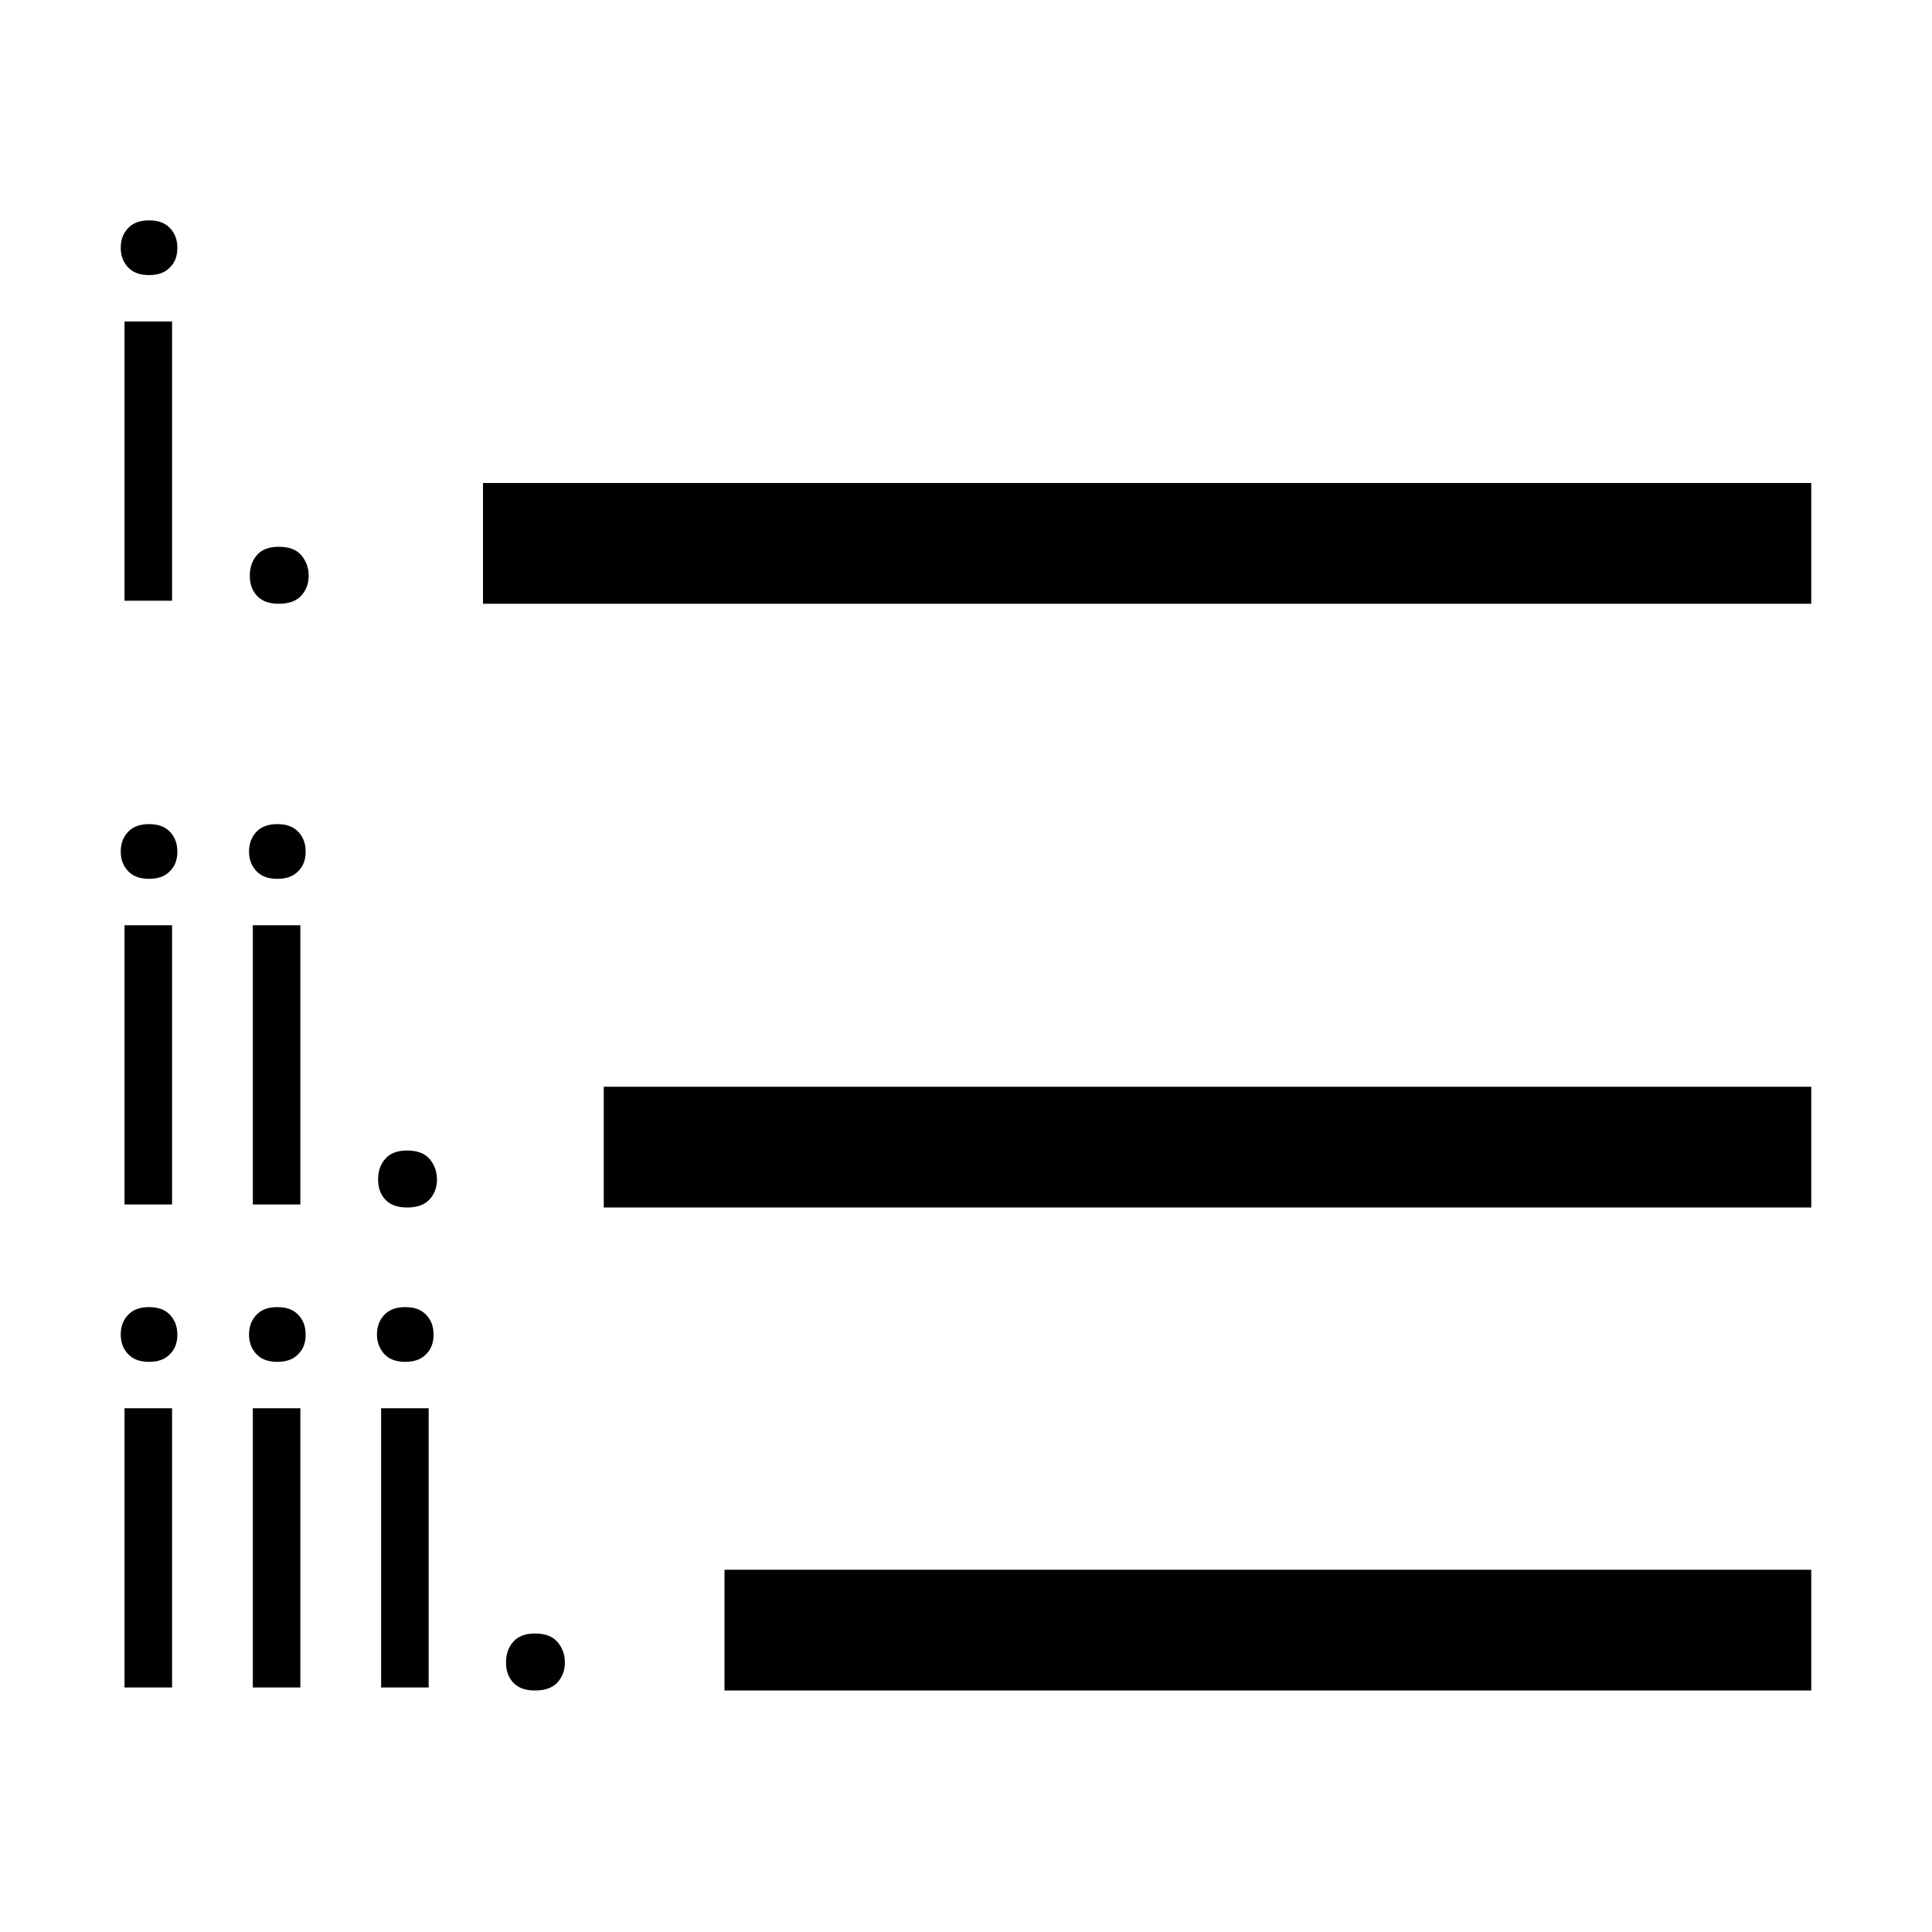
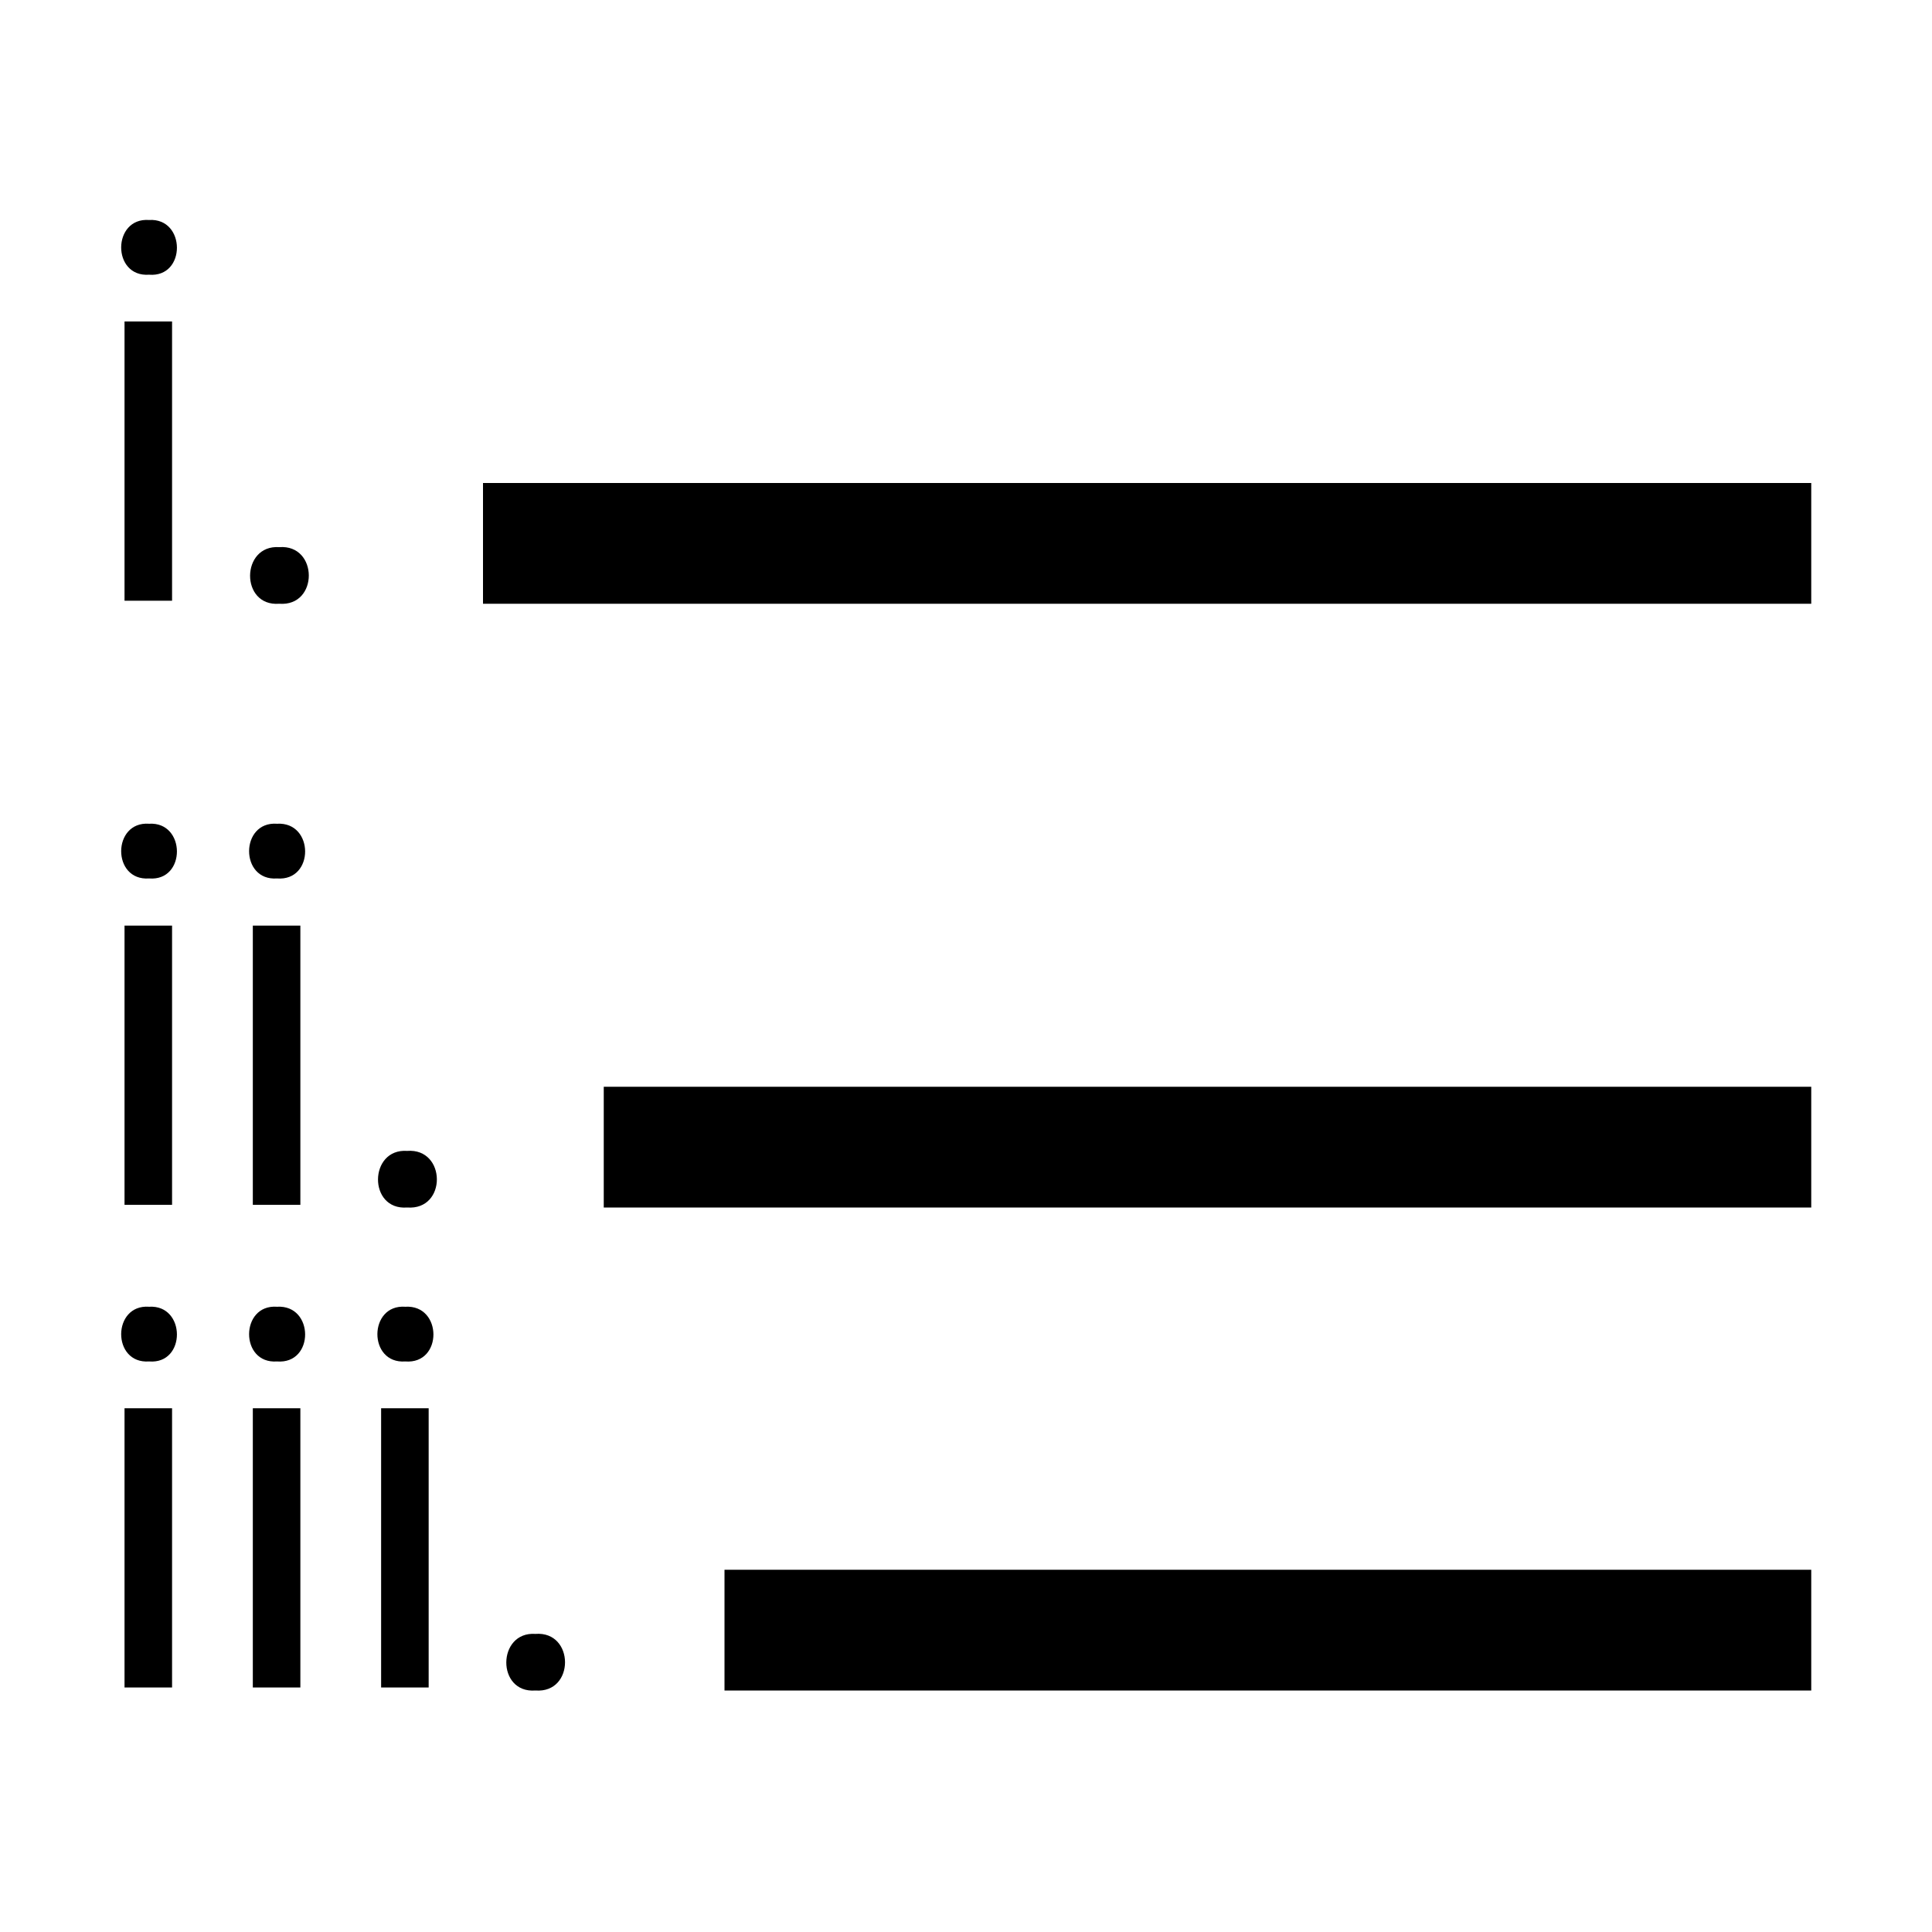
<svg xmlns="http://www.w3.org/2000/svg" version="1.1" id="Layer_1" x="0px" y="0px" width="512px" height="512px" viewBox="0 0 512 512" enable-background="new 0 0 512 512" xml:space="preserve">
-   <g>
-     <path d="M32,65.7c0-2.1,0.6-3.8,1.9-5.2c1.3-1.4,3.1-2.1,5.6-2.1s4.3,0.7,5.6,2.1c1.3,1.4,1.9,3.1,1.9,5.2s-0.6,3.8-1.9,5.1   c-1.3,1.4-3.1,2.1-5.6,2.1s-4.3-0.7-5.6-2.1C32.6,69.4,32,67.7,32,65.7z M45.7,159.2H33v-74h12.6V159.2z" />
-     <path d="M66.2,152.6c0-2.2,0.6-4,1.9-5.5c1.3-1.5,3.2-2.2,5.8-2.2s4.6,0.7,5.9,2.2c1.3,1.5,2,3.3,2,5.5c0,2.1-0.7,3.9-2,5.3   c-1.3,1.4-3.3,2.1-5.9,2.1s-4.5-0.7-5.8-2.1S66.2,154.7,66.2,152.6z" />
-   </g>
-   <g>
-     <path d="M32,225.7c0-2.1,0.6-3.8,1.9-5.2c1.3-1.4,3.1-2.1,5.6-2.1s4.3,0.7,5.6,2.1c1.3,1.4,1.9,3.1,1.9,5.2s-0.6,3.8-1.9,5.1   c-1.3,1.4-3.1,2.1-5.6,2.1s-4.3-0.7-5.6-2.1C32.6,229.4,32,227.7,32,225.7z M45.7,319.2H33v-74h12.6V319.2z" />
-     <path d="M66,225.7c0-2.1,0.6-3.8,1.9-5.2c1.3-1.4,3.1-2.1,5.6-2.1s4.3,0.7,5.6,2.1c1.3,1.4,1.9,3.1,1.9,5.2s-0.6,3.8-1.9,5.1   c-1.3,1.4-3.1,2.1-5.6,2.1s-4.3-0.7-5.6-2.1C66.6,229.4,66,227.7,66,225.7z M79.6,319.2H67v-74h12.6V319.2z" />
-     <path d="M100.2,312.6c0-2.2,0.6-4,1.9-5.5c1.3-1.5,3.2-2.2,5.8-2.2s4.6,0.7,5.9,2.2c1.3,1.5,2,3.3,2,5.5c0,2.1-0.7,3.9-2,5.3   c-1.3,1.4-3.3,2.1-5.9,2.1s-4.5-0.7-5.8-2.1S100.2,314.7,100.2,312.6z" />
-   </g>
-   <g>
-     <path d="M32,353.7c0-2.1,0.6-3.8,1.9-5.2c1.3-1.4,3.1-2.1,5.6-2.1s4.3,0.7,5.6,2.1c1.3,1.4,1.9,3.1,1.9,5.2s-0.6,3.8-1.9,5.1   c-1.3,1.4-3.1,2.1-5.6,2.1s-4.3-0.7-5.6-2.1C32.6,357.4,32,355.7,32,353.7z M45.7,447.2H33v-74h12.6V447.2z" />
-     <path d="M66,353.7c0-2.1,0.6-3.8,1.9-5.2c1.3-1.4,3.1-2.1,5.6-2.1s4.3,0.7,5.6,2.1c1.3,1.4,1.9,3.1,1.9,5.2s-0.6,3.8-1.9,5.1   c-1.3,1.4-3.1,2.1-5.6,2.1s-4.3-0.7-5.6-2.1C66.6,357.4,66,355.7,66,353.7z M79.6,447.2H67v-74h12.6V447.2z" />
-     <path d="M99.9,353.7c0-2.1,0.6-3.8,1.9-5.2c1.3-1.4,3.1-2.1,5.6-2.1s4.3,0.7,5.6,2.1c1.3,1.4,1.9,3.1,1.9,5.2s-0.6,3.8-1.9,5.1   c-1.3,1.4-3.1,2.1-5.6,2.1s-4.3-0.7-5.6-2.1C100.6,357.4,99.9,355.7,99.9,353.7z M113.6,447.2H101v-74h12.6V447.2z" />
-     <path d="M134.1,440.6c0-2.2,0.6-4,1.9-5.5c1.3-1.5,3.2-2.2,5.8-2.2s4.6,0.7,5.9,2.2c1.3,1.5,2,3.3,2,5.5c0,2.1-0.7,3.9-2,5.3   c-1.3,1.4-3.3,2.1-5.9,2.1s-4.5-0.7-5.8-2.1S134.1,442.7,134.1,440.6z" />
-   </g>
-   <rect x="128" y="128" width="352" height="32" />
-   <rect x="160" y="288" width="320" height="32" />
-   <rect x="192" y="416" width="288" height="32" />
+   <path d="M45.7,159.2H33v-74h12.6V159.2z M79.6,245.3H67v74h12.6V245.3z M73.4,346.3c-9.8-0.7-9.9,15.2,0,14.5  C83.4,361.6,83.3,345.7,73.4,346.3z M67,447.2h12.6v-74H67V447.2z M39.5,58.3c-9.8-0.7-9.9,15.2,0,14.5  C49.4,73.6,49.3,57.7,39.5,58.3z M33,447.2h12.6v-74H33V447.2z M39.5,346.3c-9.8-0.7-9.9,15.2,0,14.5  C49.4,361.6,49.3,345.7,39.5,346.3z M39.5,218.3c-9.8-0.7-9.9,15.2,0,14.5C49.4,233.6,49.3,217.7,39.5,218.3z M45.7,245.3H33v74  h12.6V245.3z M107.9,305c-10.2-0.7-10.4,15.8,0,15C118.5,320.8,118.3,304.2,107.9,305z M73.4,218.3c-9.8-0.7-9.9,15.2,0,14.5  C83.4,233.6,83.3,217.7,73.4,218.3z M141.9,433c-10.2-0.7-10.4,15.8,0,15C152.4,448.8,152.3,432.2,141.9,433z M160,320h320v-32H160  V320z M128,128v32h352v-32H128z M192,448h288v-32H192V448z M107.4,346.3c-9.8-0.7-9.9,15.2,0,14.5  C117.4,361.6,117.3,345.7,107.4,346.3z M74,145c-10.2-0.7-10.4,15.8,0,15C84.5,160.8,84.4,144.2,74,145z M101,447.2h12.6v-74H101  V447.2z" />
</svg>
